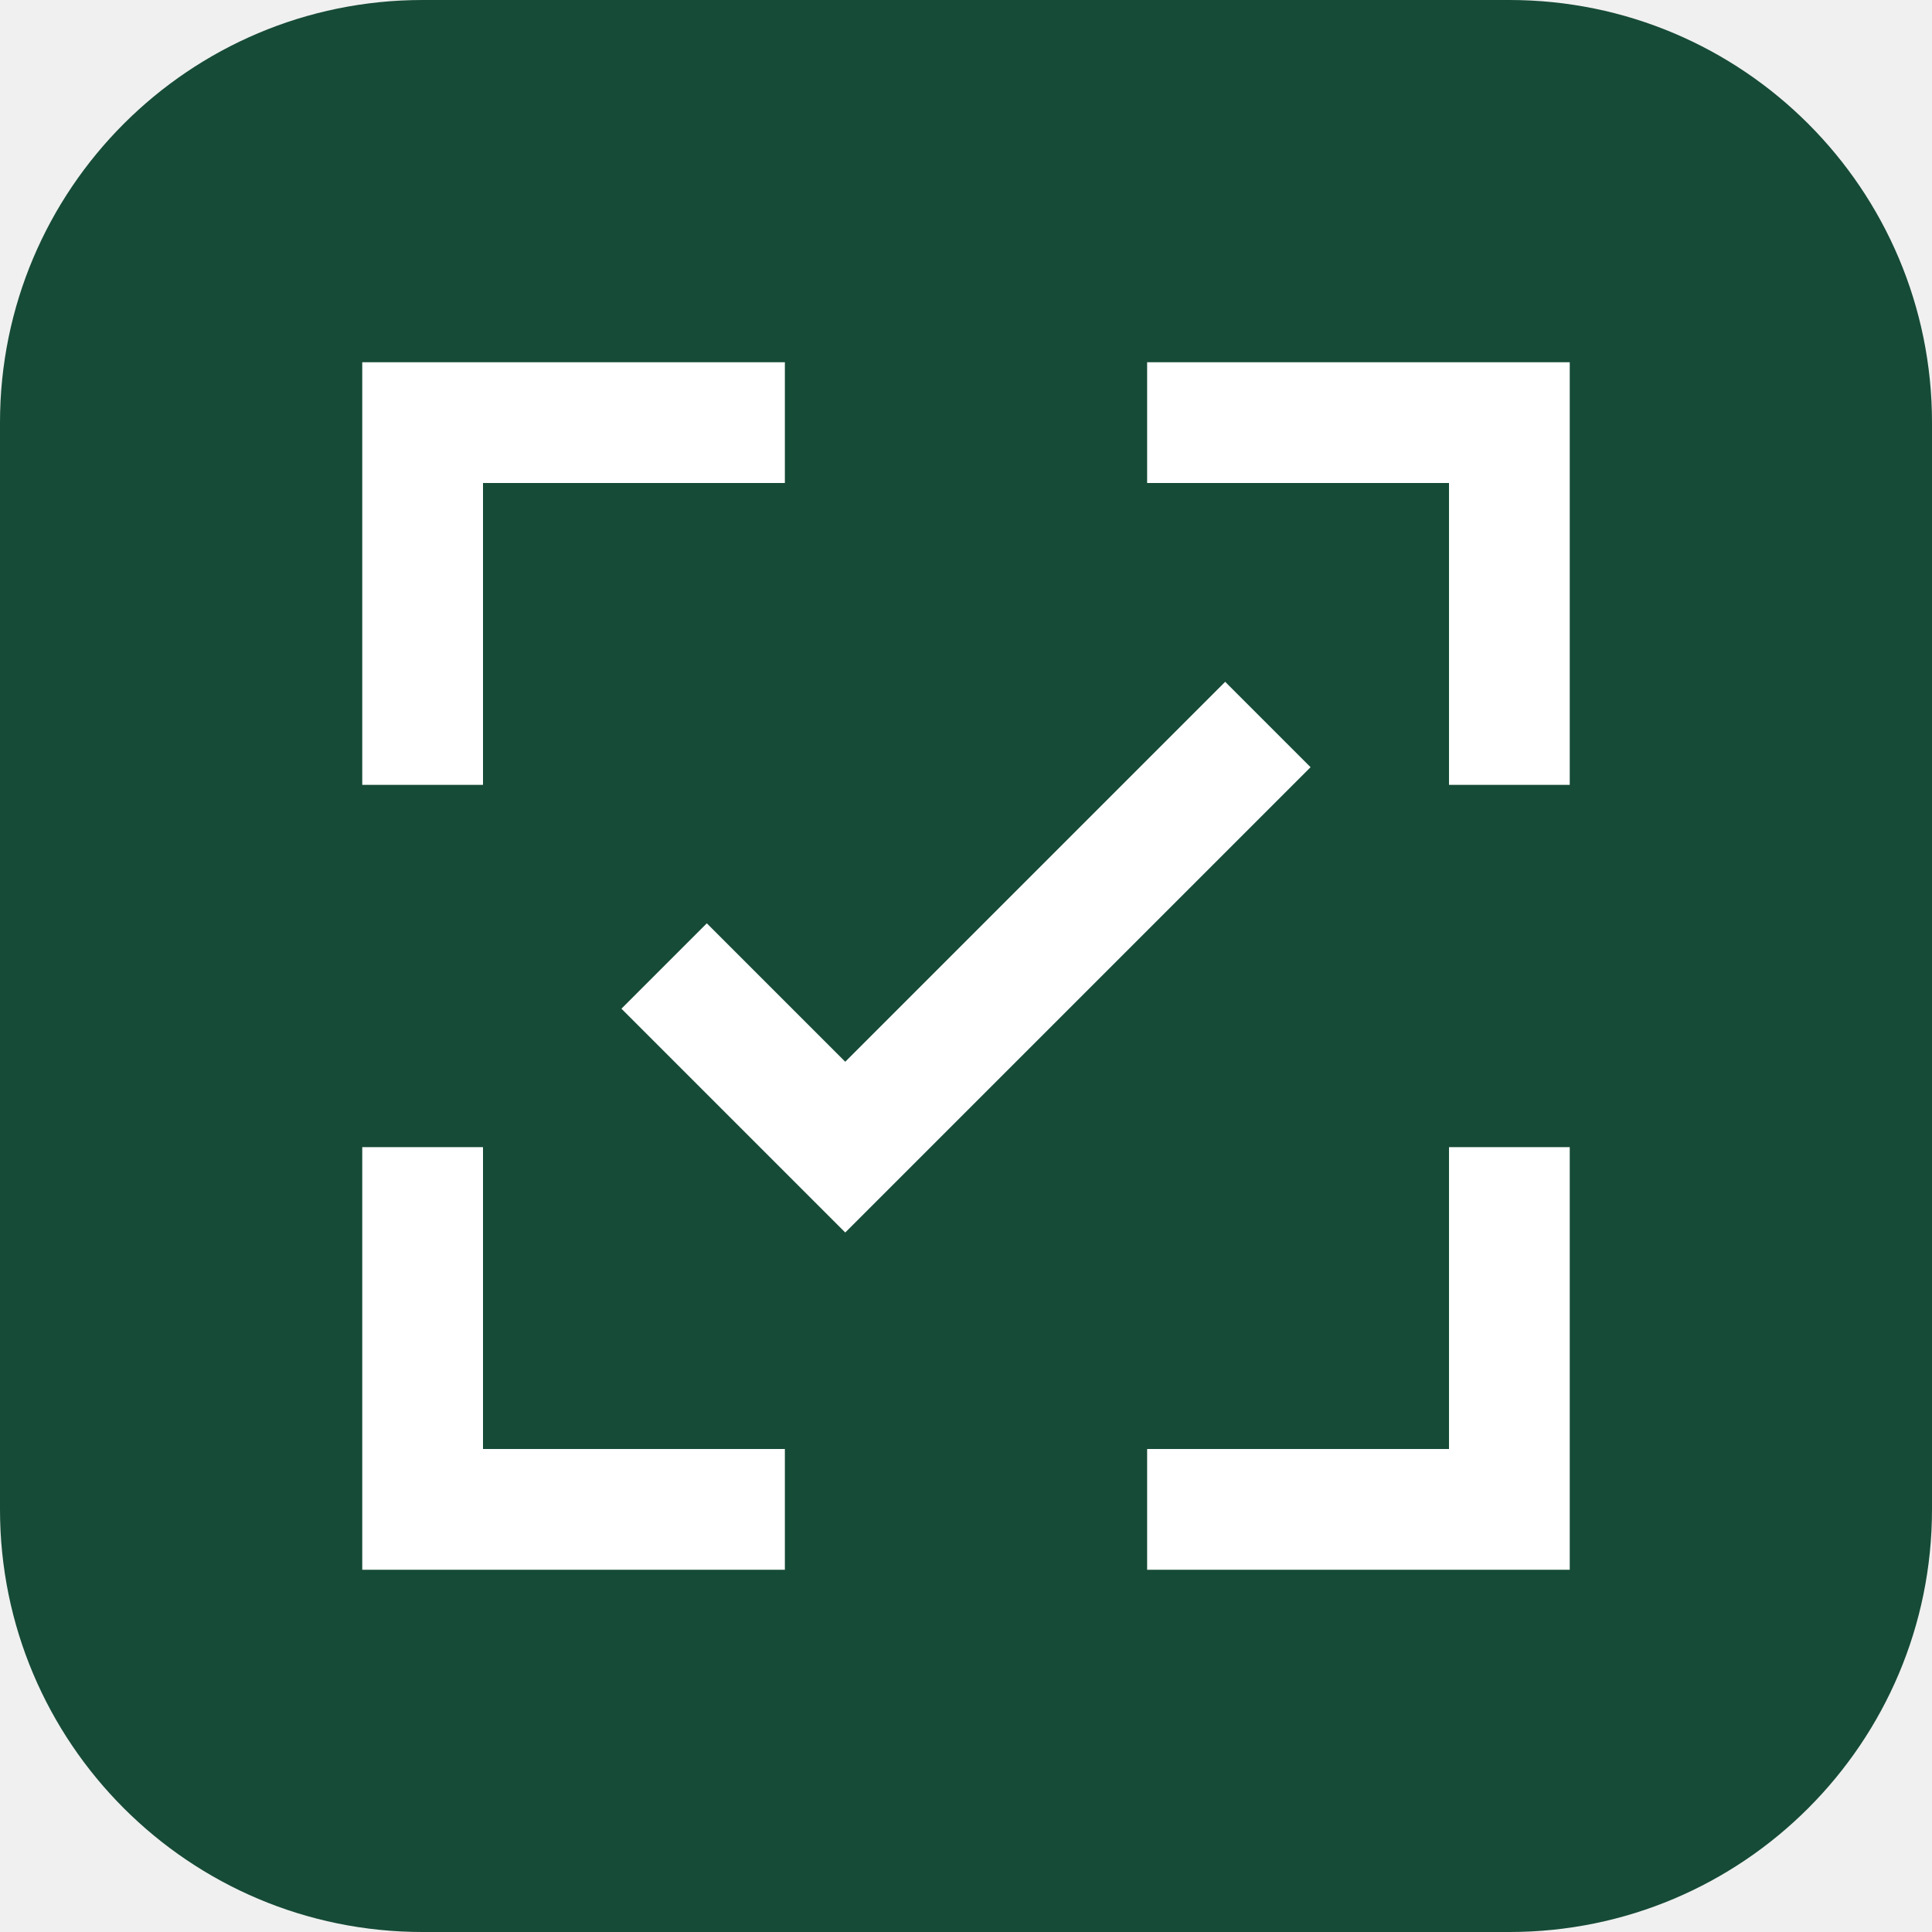
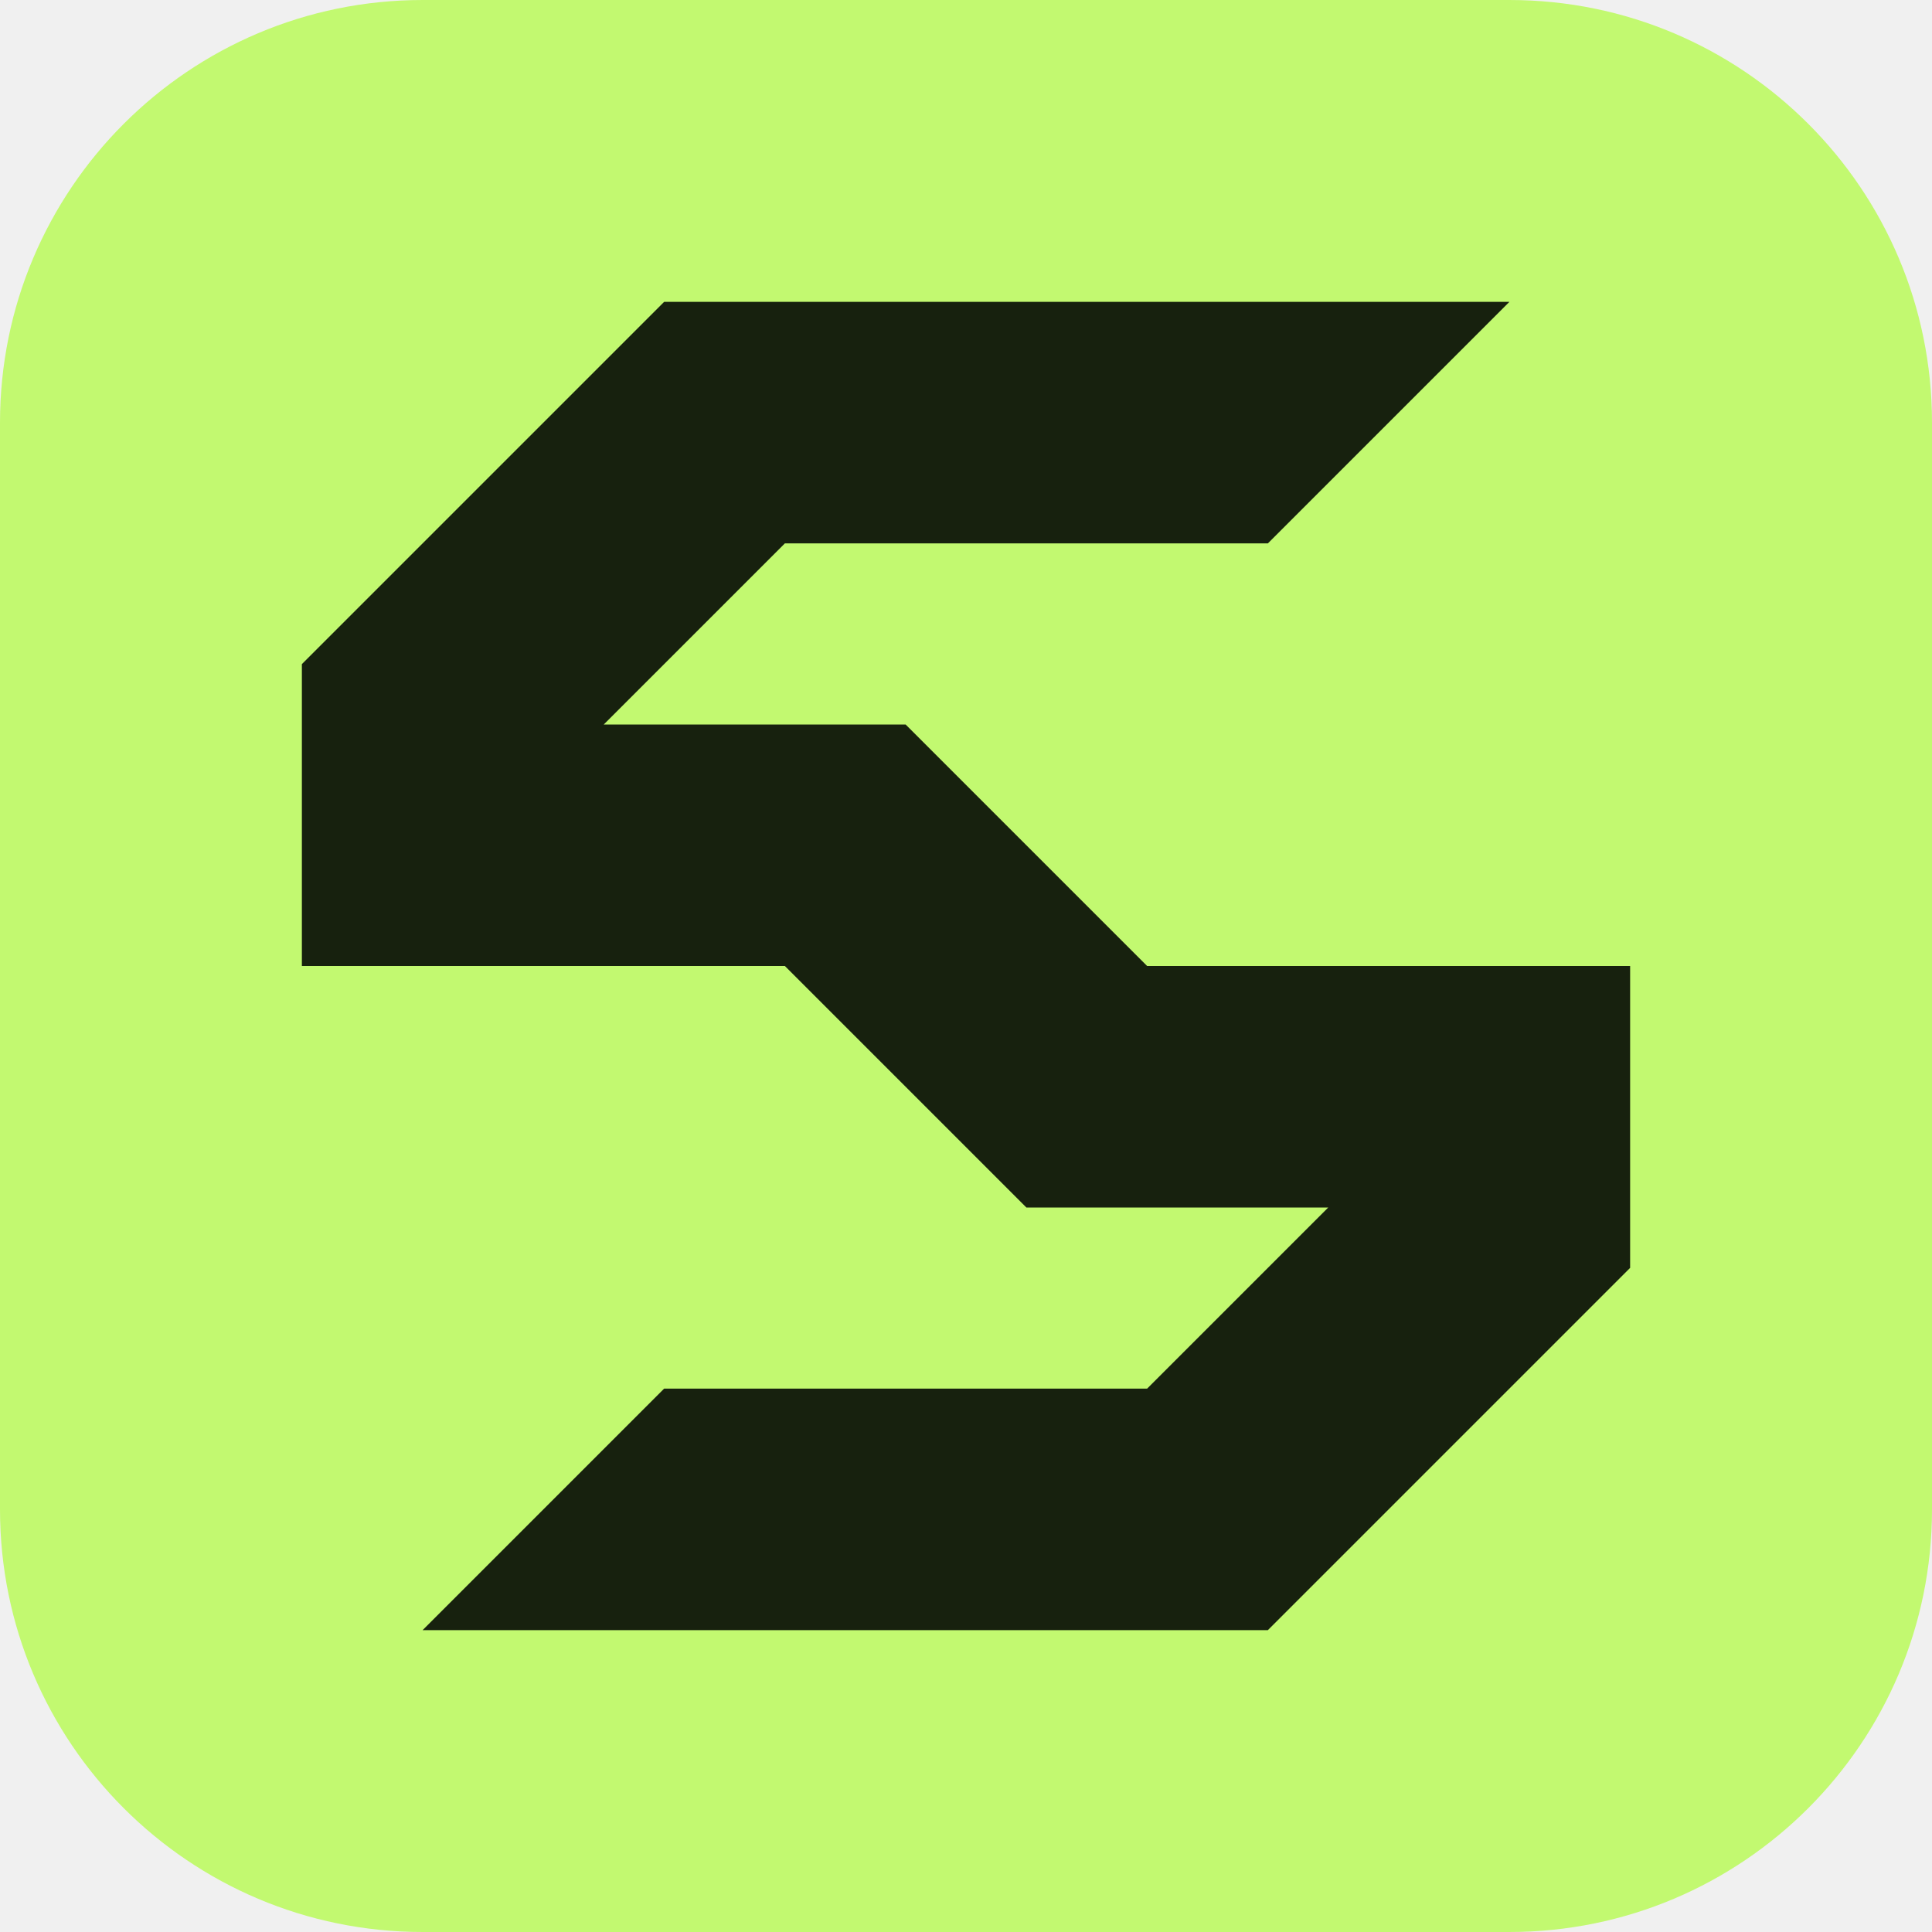
<svg xmlns="http://www.w3.org/2000/svg" viewBox="0 0 32 32">
-   <rect width="32" height="32" rx="7" fill="#164b37" />
-   <path d="M13 7H7v6m12-6h6v6m0 6v6h-6m-6 0H7v-6m4-3 3 3 7-7" fill="none" stroke="#fff" stroke-width="2" />
+   <rect width="32" height="32" rx="7" fill="#c2f970" />
+   <path d="M25 5H11L5 11v5h14l-4-4h-5l3-3h8ZM7 27h14l6-6v-5H13l4 4h5l-3 3h-8Z" fill="#17210e" />
</svg>
